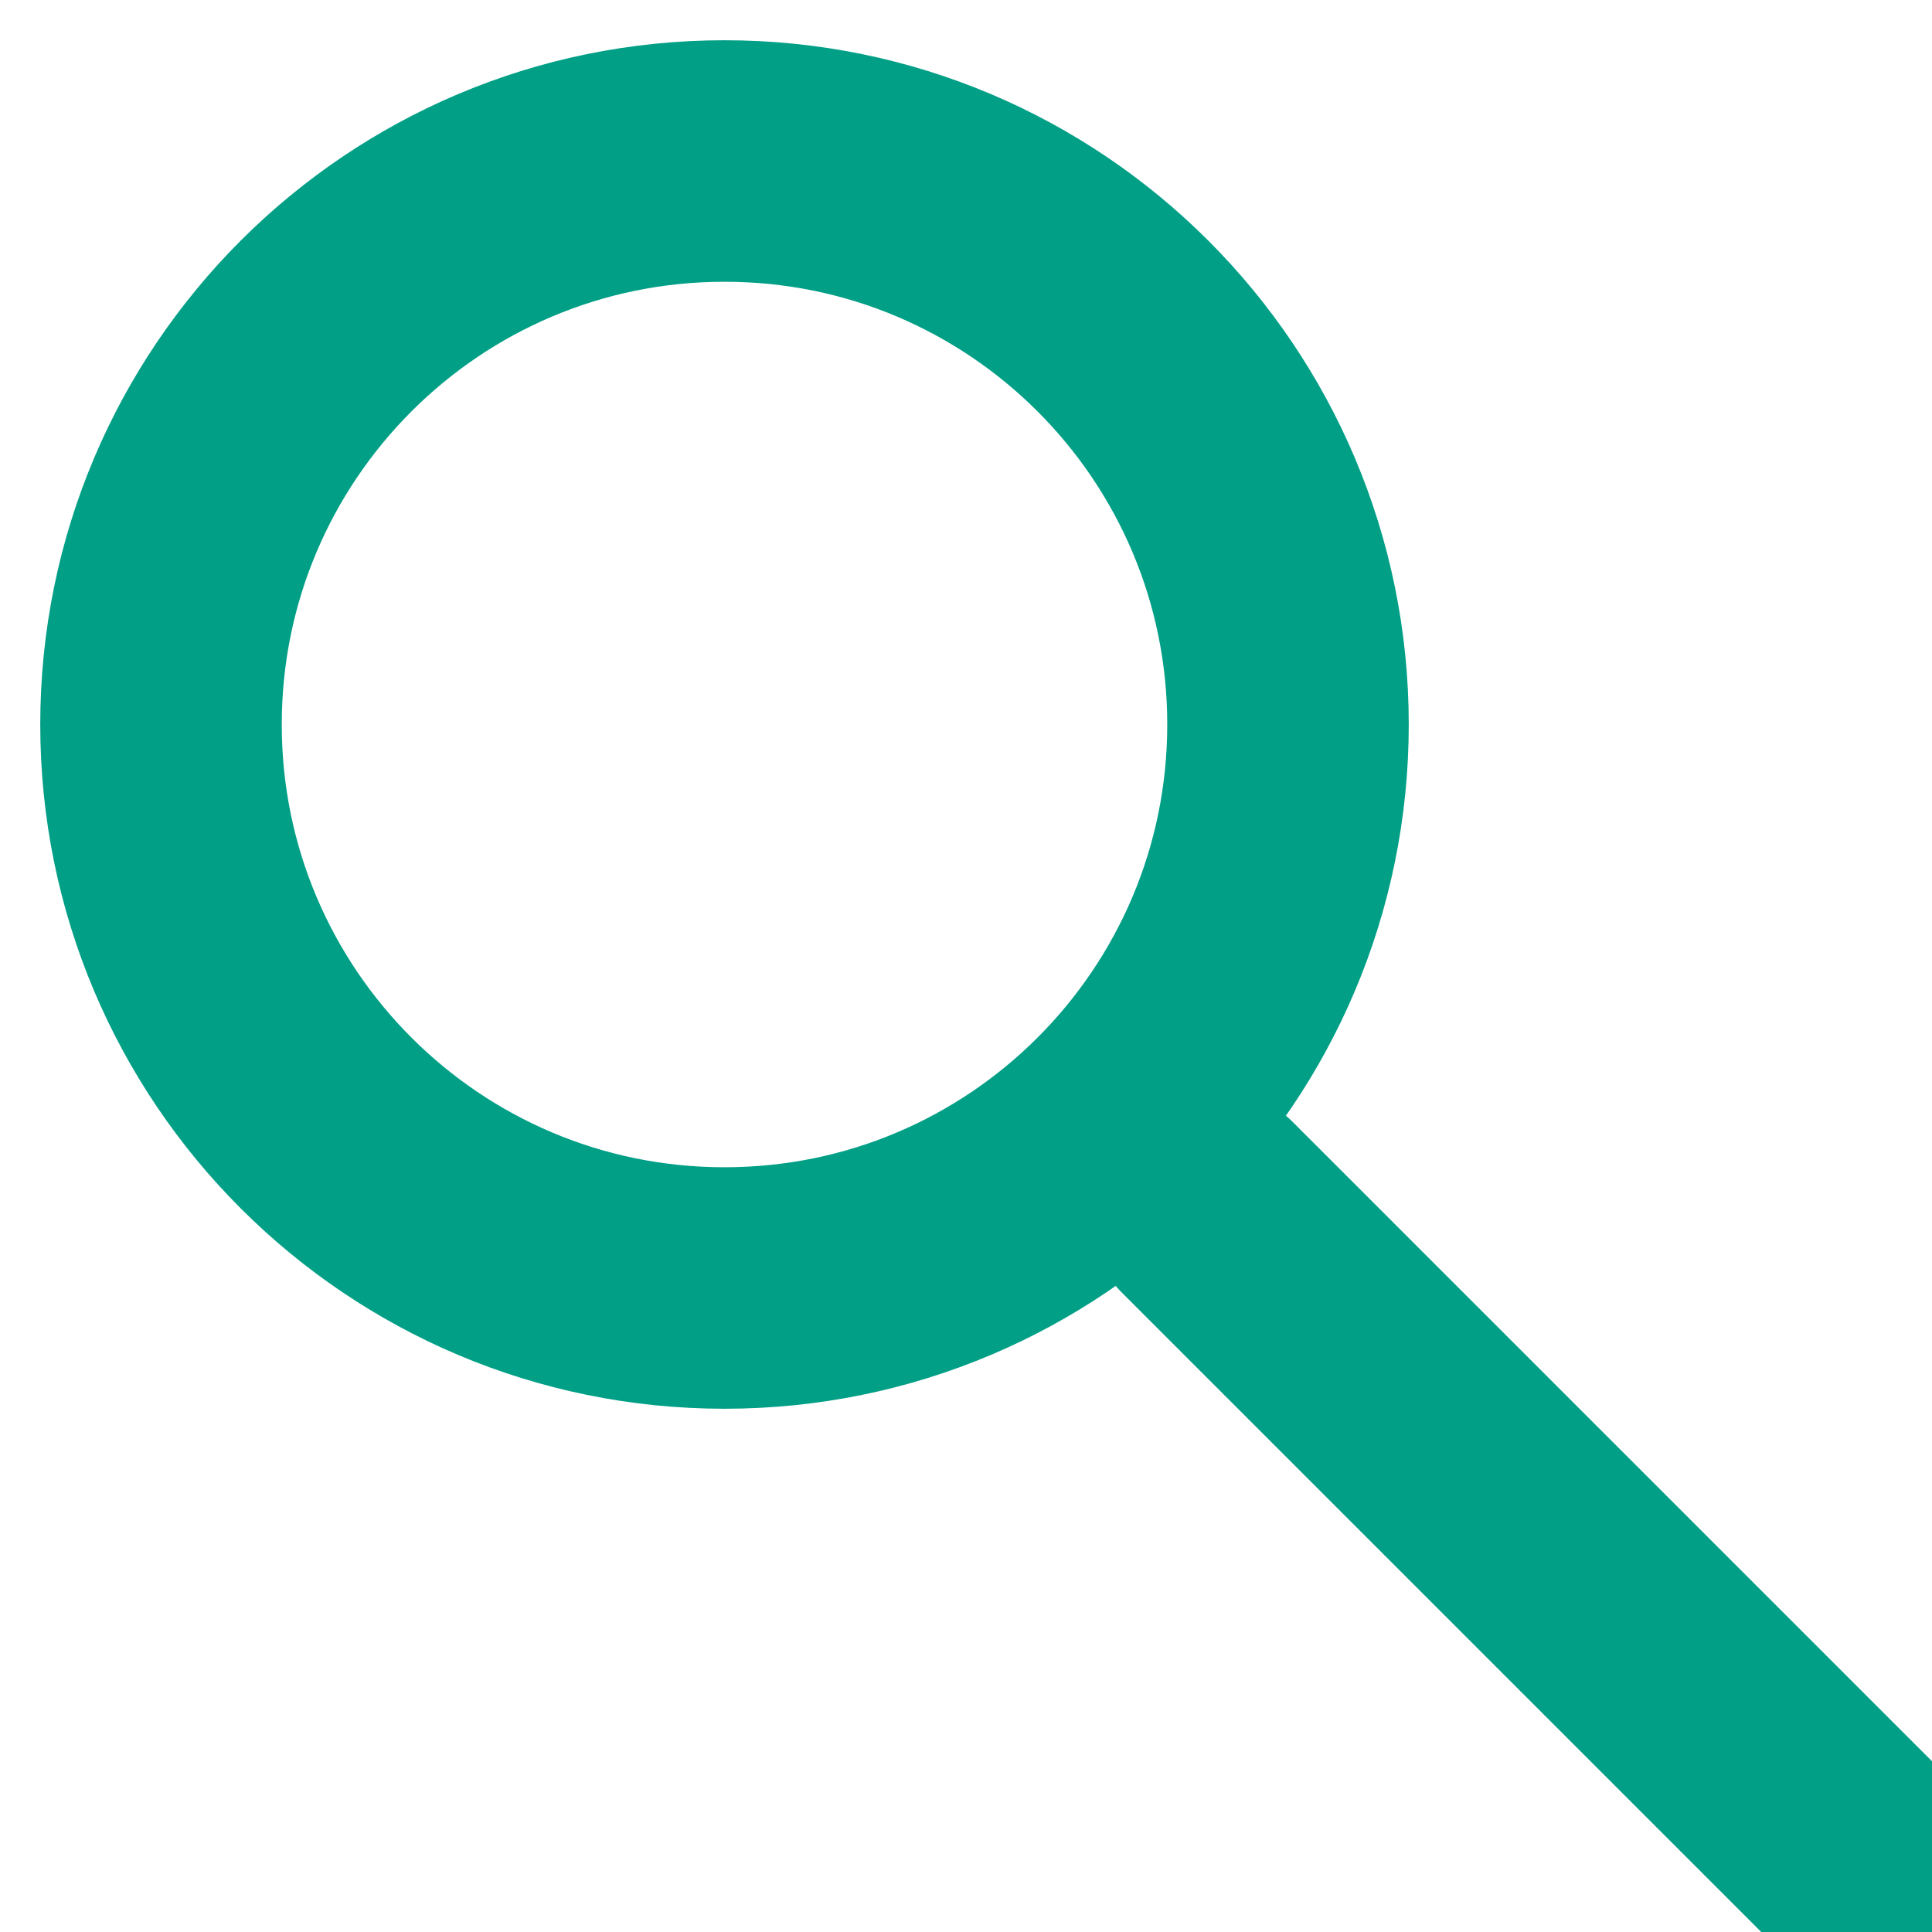
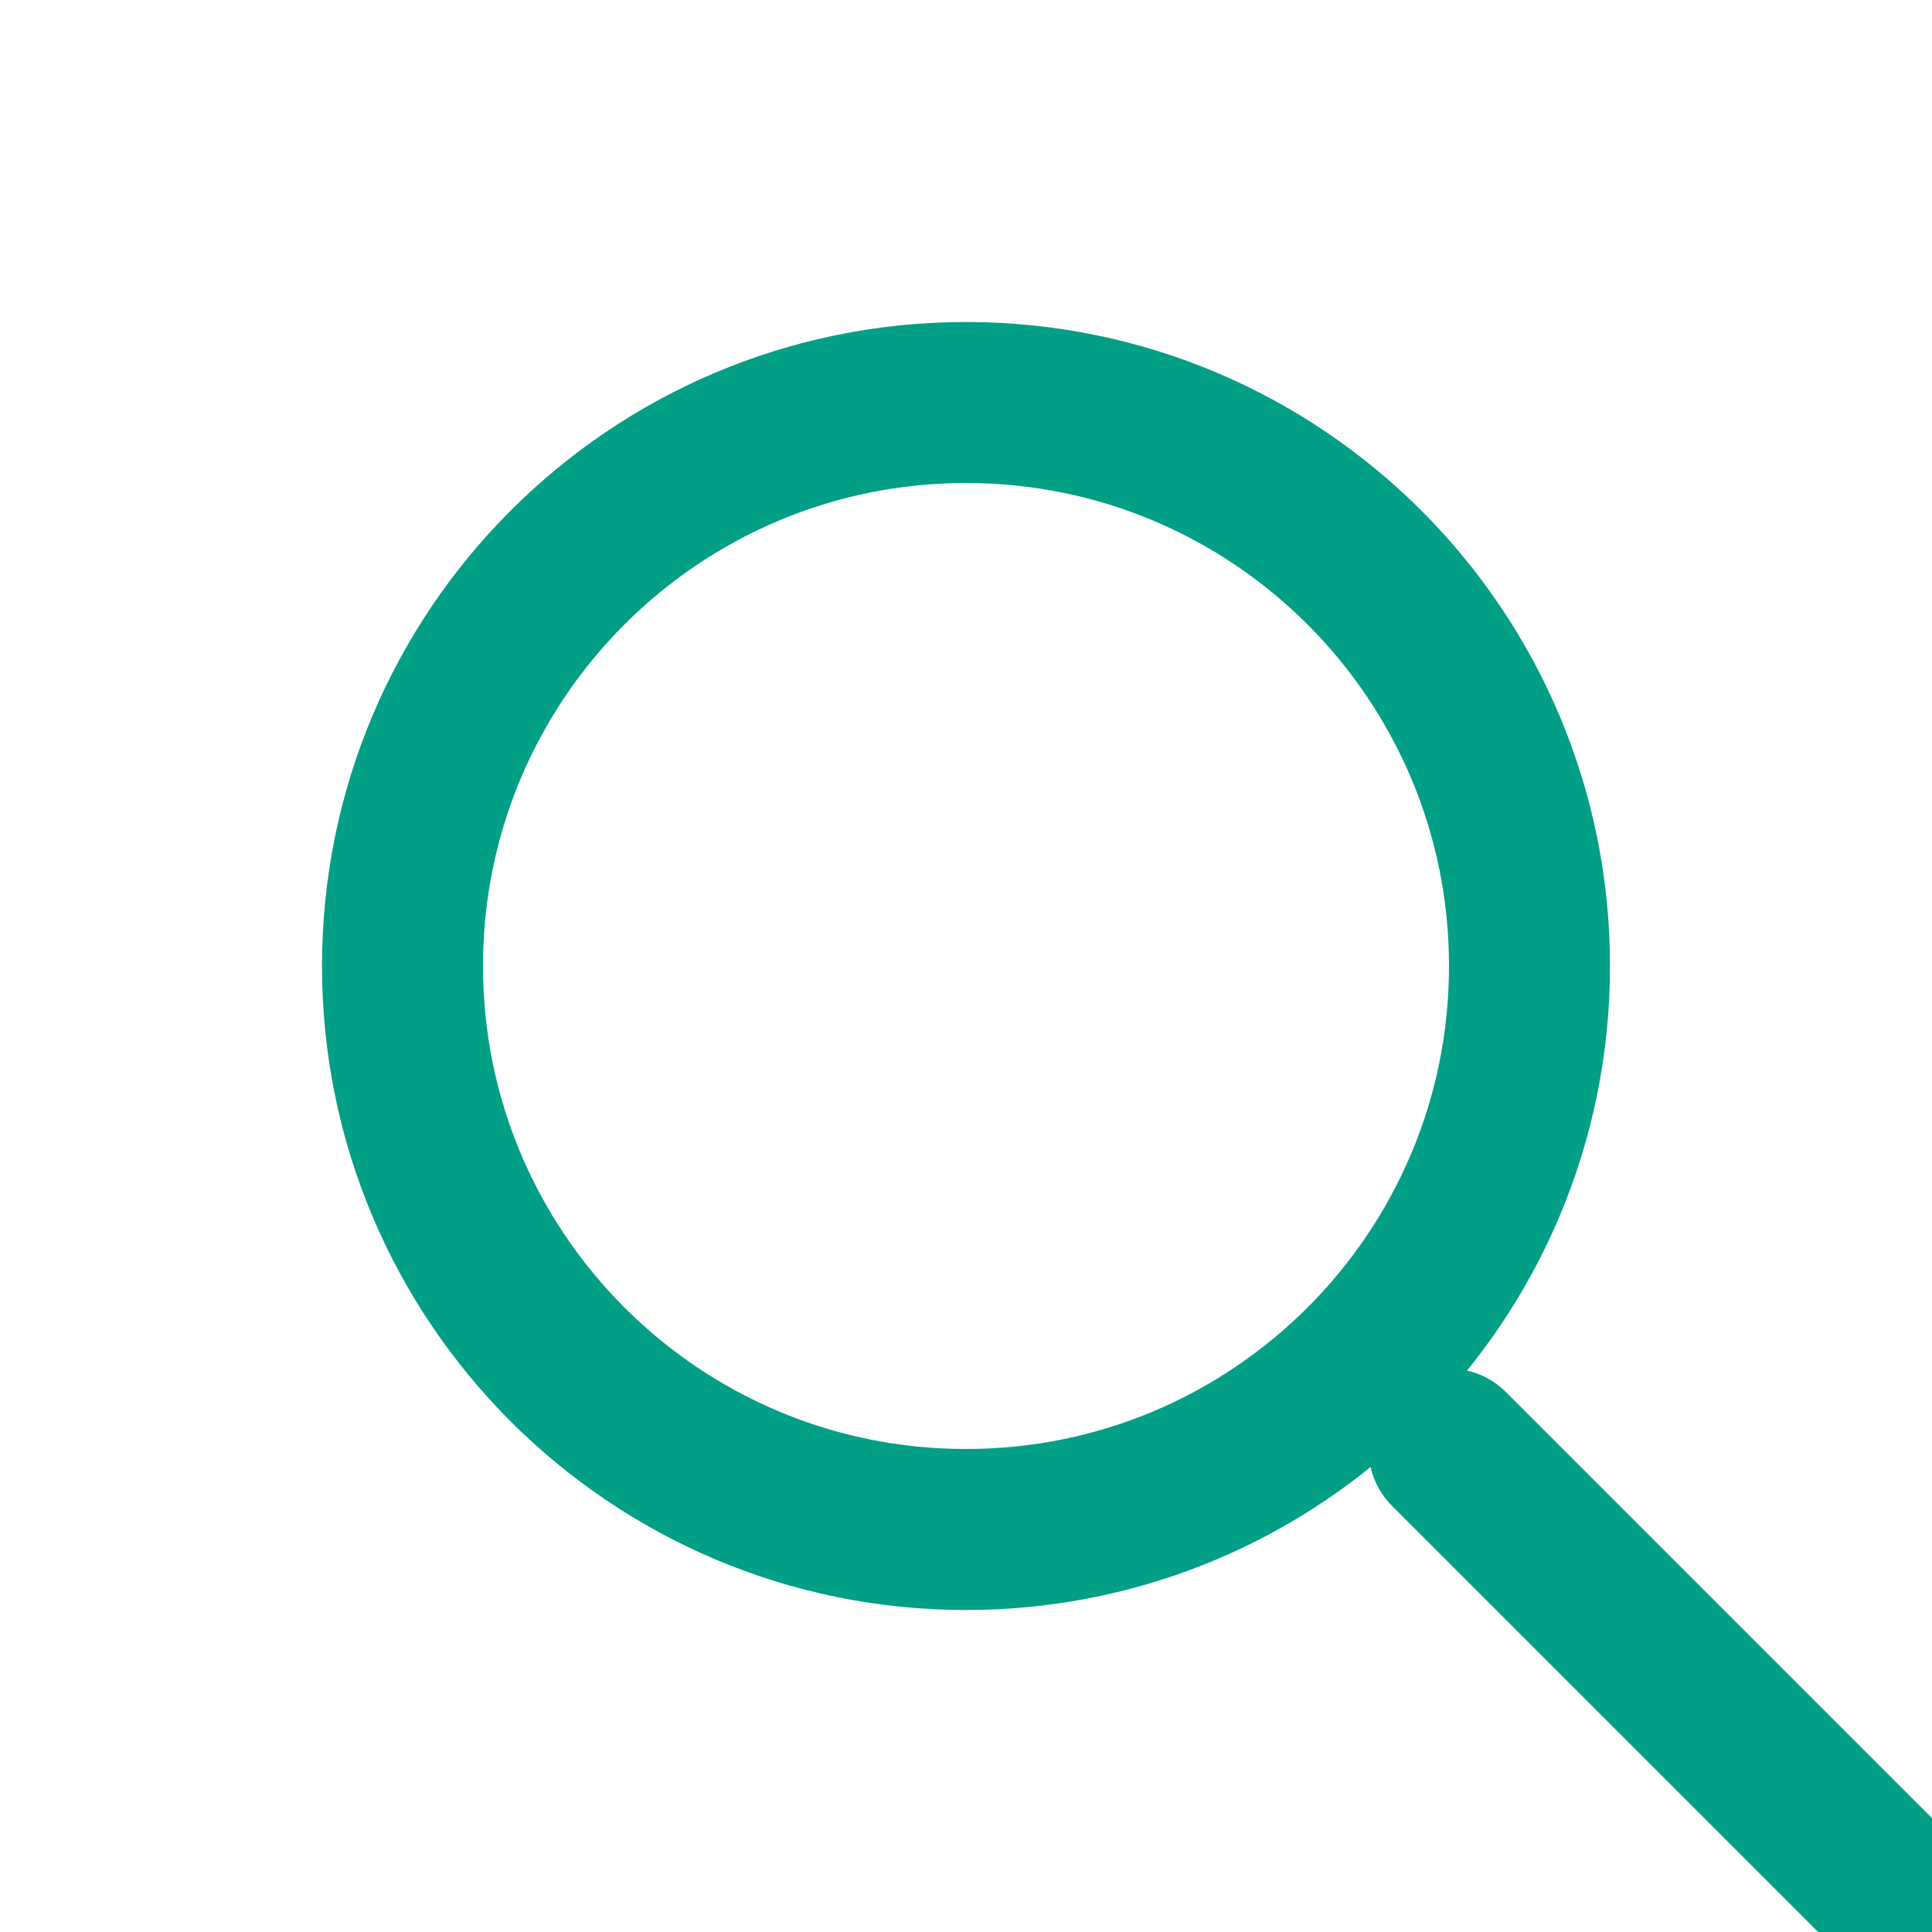
- <svg xmlns="http://www.w3.org/2000/svg" width="20" height="20" viewBox="0 0 24 24" fill="none" stroke="#019F86" stroke-width="3" stroke-linecap="round" stroke-linejoin="round" class="feather feather-search">
-   <circle cx="9" cy="9" r="7" />
-   <line x1="28" y1="28" x2="15" y2="15" />
+ <svg xmlns="http://www.w3.org/2000/svg" width="20" height="20" viewBox="0 0 24 24" fill="none" stroke="#019F86" stroke-width="2" stroke-linecap="round" stroke-linejoin="round" class="feather feather-search">
+   <circle cx="12" cy="12" r="7" />
+   <line x1="28" y1="28" x2="18" y2="18" />
</svg>
